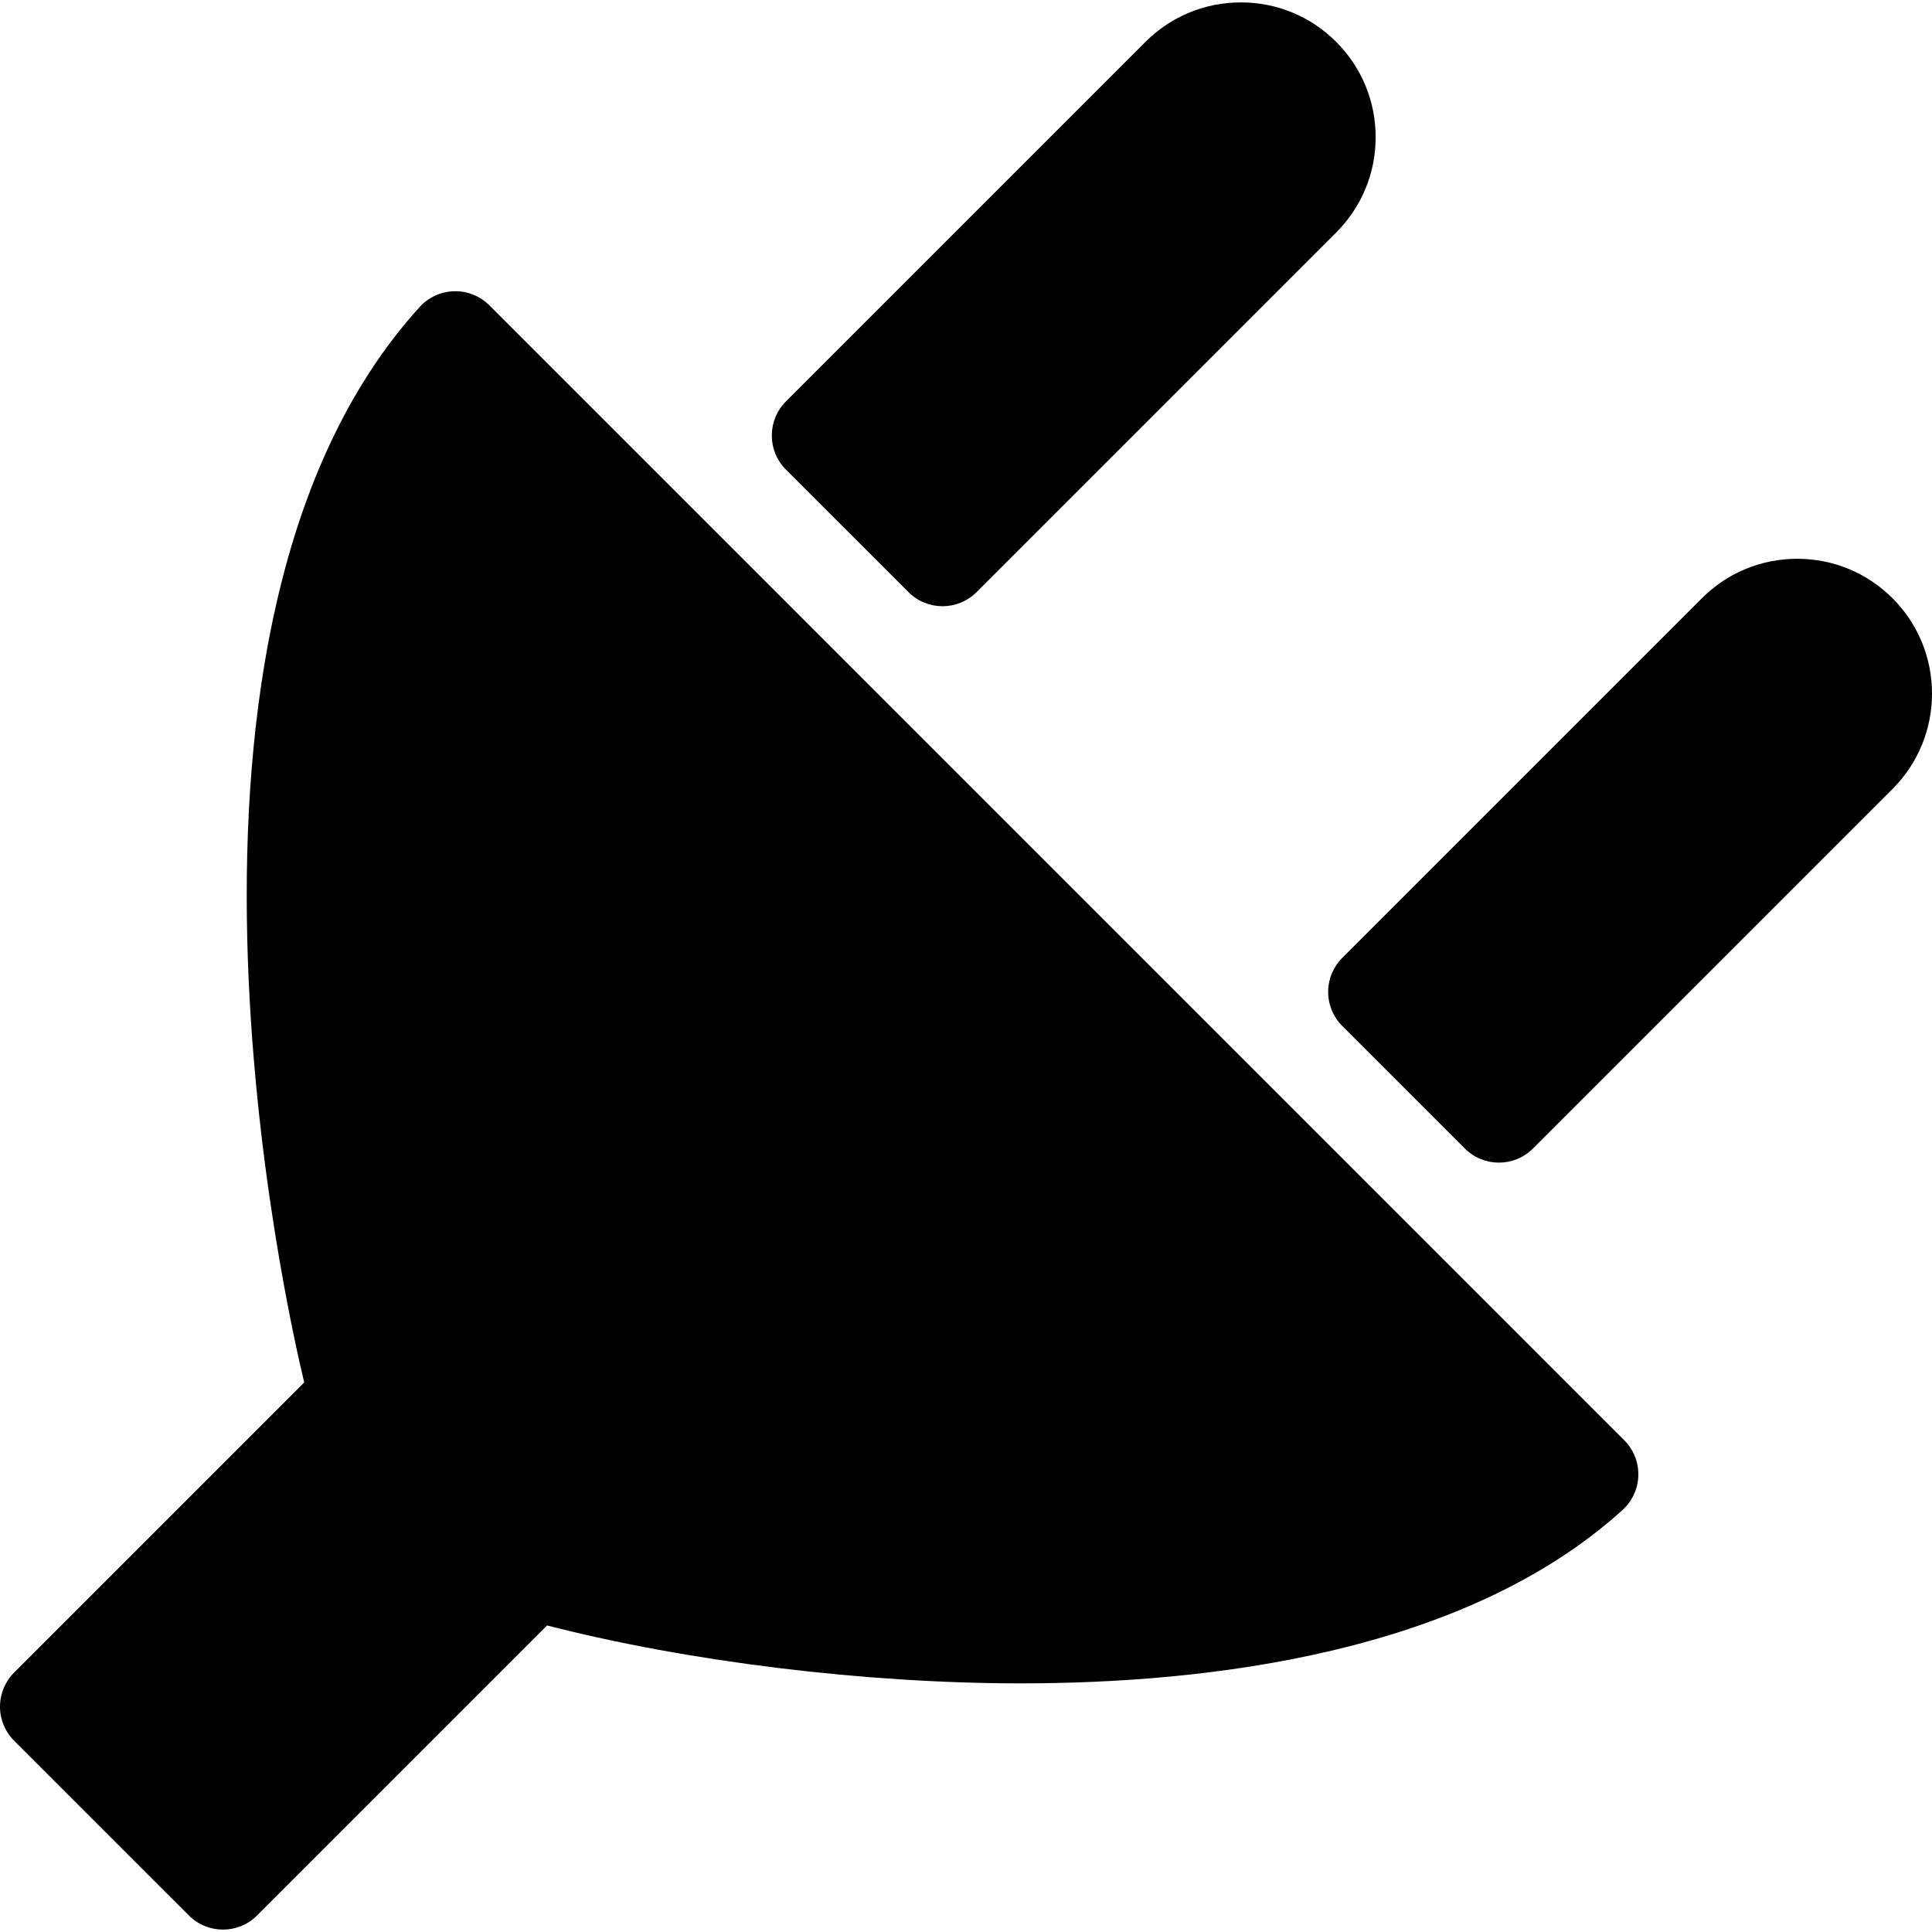
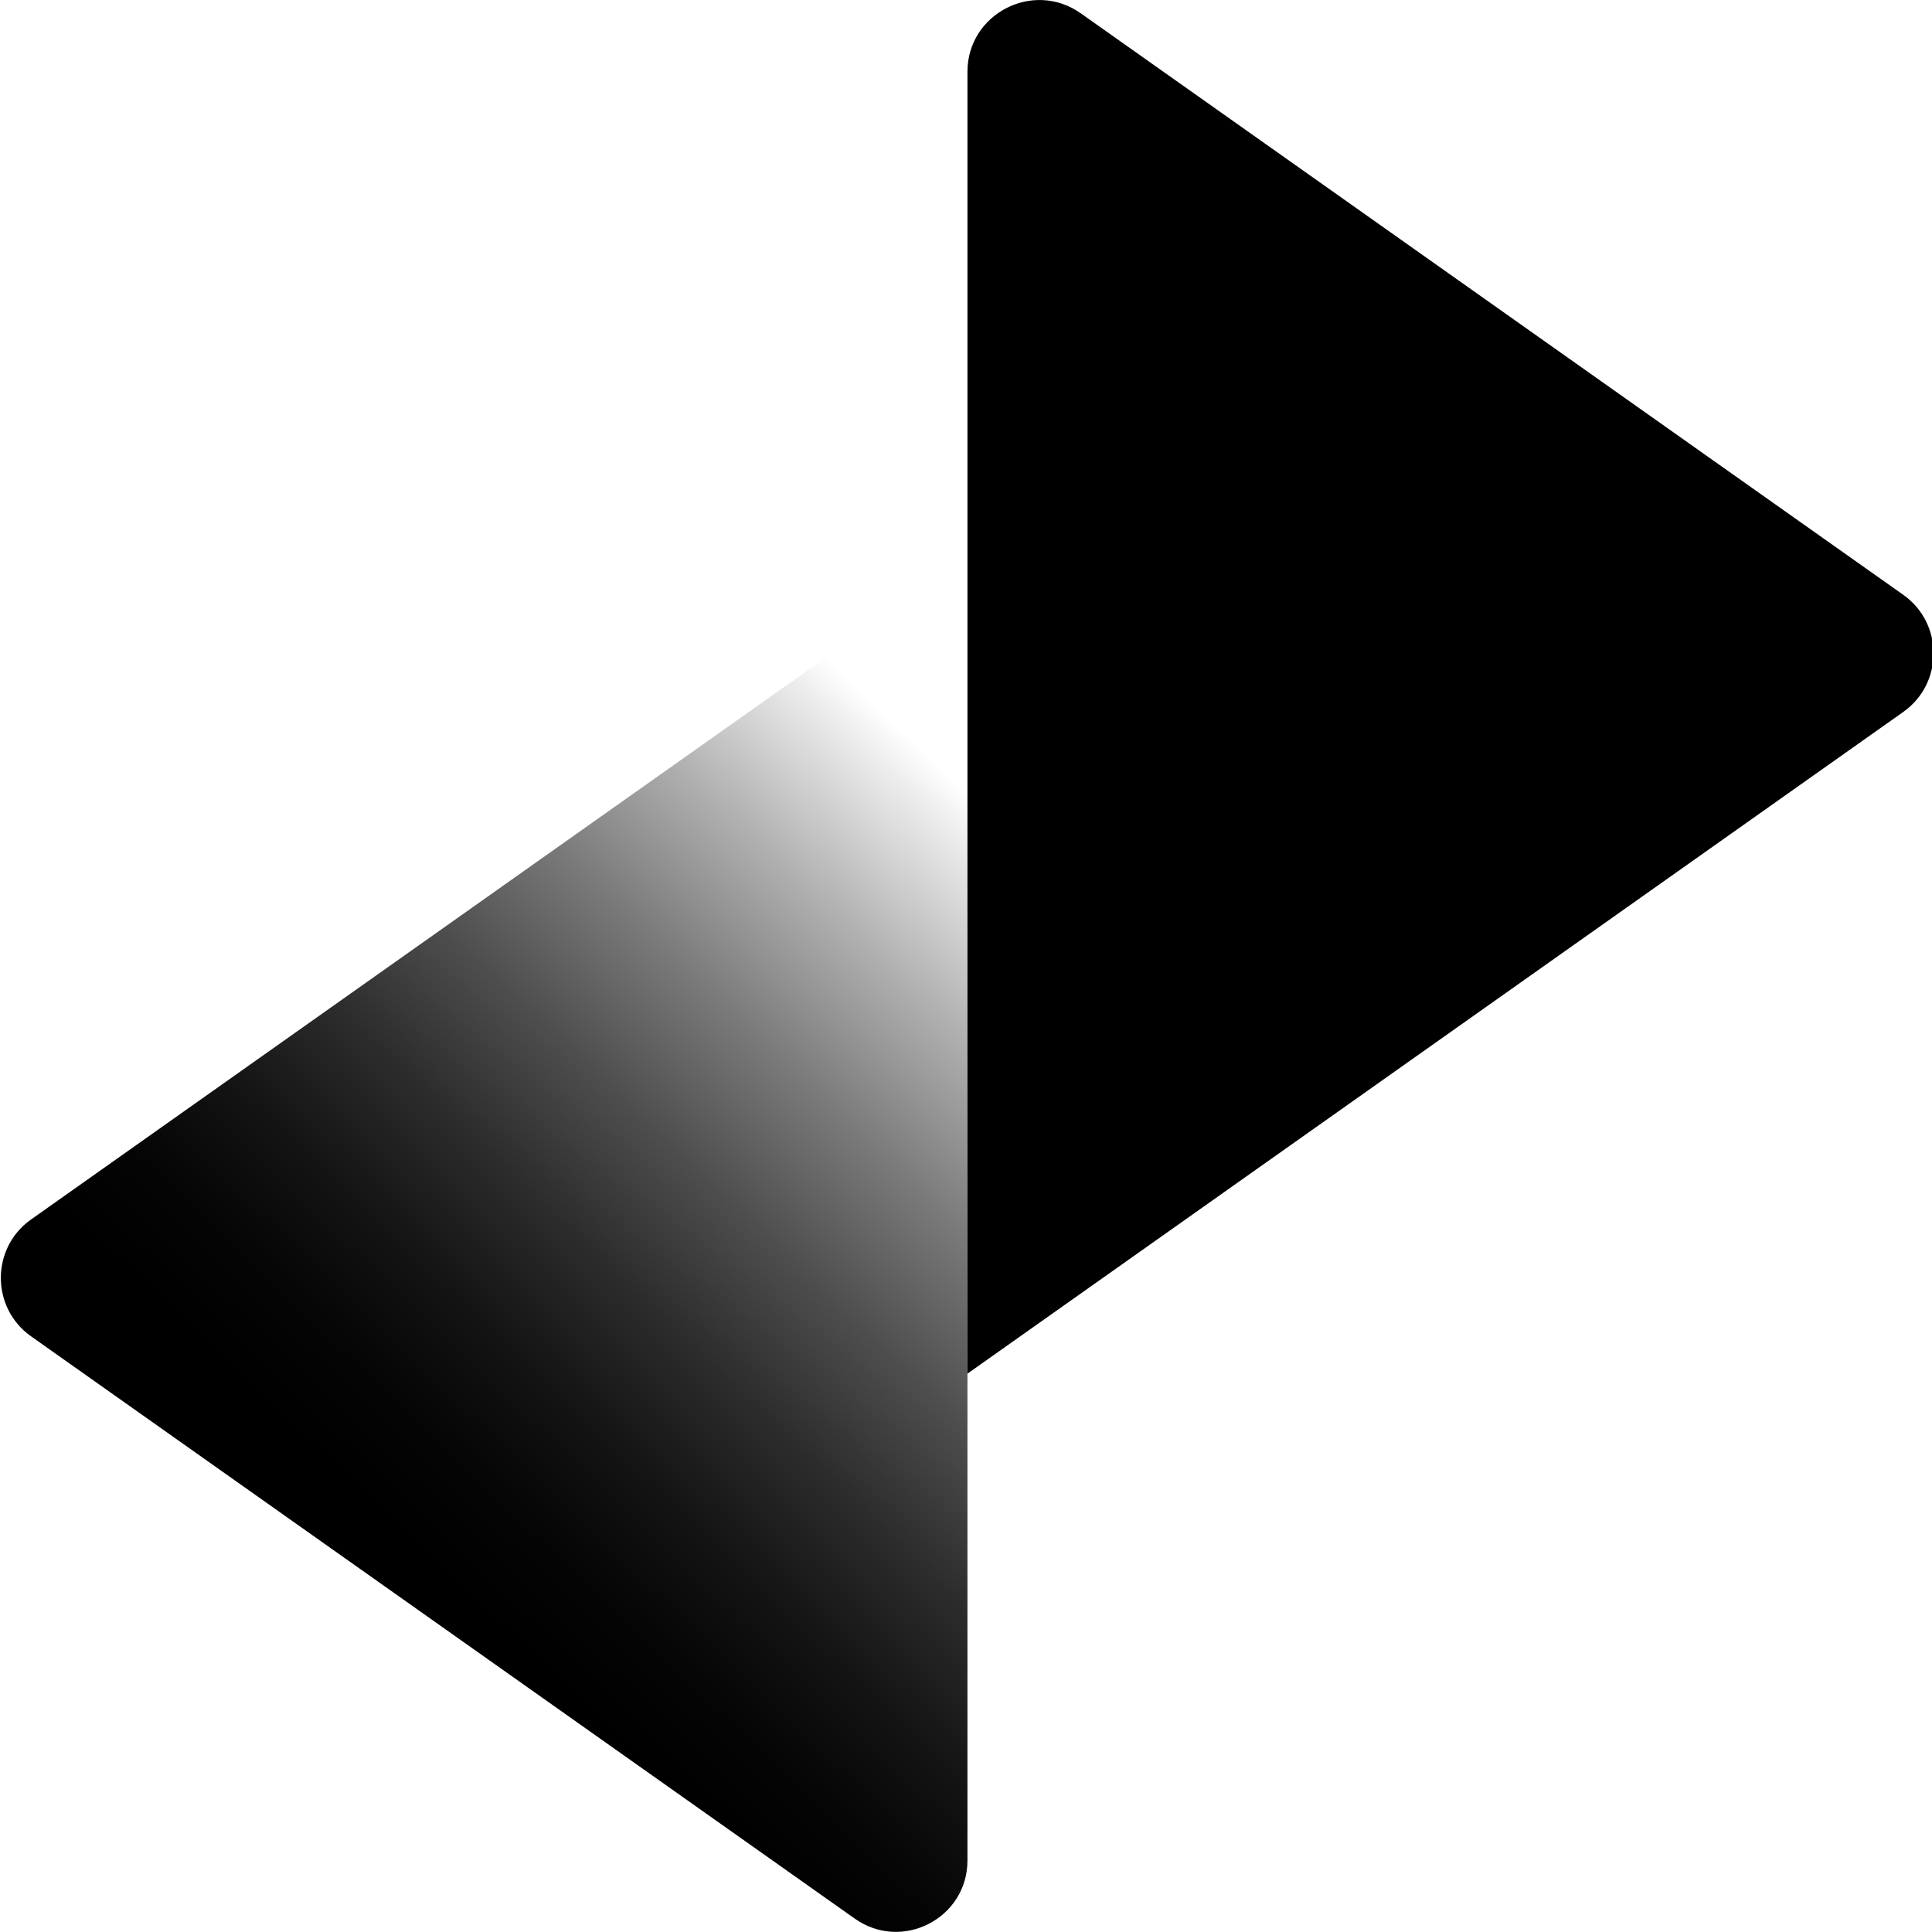
- <svg xmlns="http://www.w3.org/2000/svg" version="1.1" id="Capa_1" x="0px" y="0px" width="99.012px" height="99.012px" viewBox="0 0 99.012 99.012" style="enable-background:new 0 0 99.012 99.012;" xml:space="preserve">
-   <g>
-     <g>
-       <path d="M25.08,15.648c-0.478-0.478-1.135-0.742-1.805-0.723c-0.675,0.017-1.314,0.309-1.768,0.808    c-14.829,16.325-6.762,51.623-5.916,55.115L0.723,85.717C0.26,86.18,0,86.808,0,87.463c0,0.654,0.26,1.283,0.723,1.746    l8.958,8.957c0.482,0.48,1.114,0.723,1.746,0.723c0.631,0,1.264-0.24,1.745-0.723l14.865-14.864    c7.237,1.859,16.289,2.968,24.28,2.968c9.599,0,22.739-1.543,30.836-8.886c0.5-0.454,0.793-1.093,0.809-1.769    c0.018-0.676-0.245-1.328-0.723-1.805L25.08,15.648z" />
-       <path d="M46.557,30.345c0.482,0.482,1.114,0.723,1.746,0.723c0.632,0,1.264-0.241,1.746-0.724l18.428-18.428    c1.305-1.305,2.023-3.04,2.023-4.885c0-1.846-0.719-3.582-2.023-4.886c-1.305-1.305-3.039-2.022-4.885-2.022    c-1.845,0-3.581,0.718-4.887,2.022L40.277,20.574c-0.964,0.964-0.964,2.527,0,3.492L46.557,30.345z" />
-       <path d="M96.99,30.661c-1.305-1.305-3.039-2.024-4.885-2.024c-1.847,0-3.582,0.718-4.886,2.023L68.79,49.089    c-0.464,0.463-0.724,1.091-0.724,1.746s0.26,1.282,0.724,1.746l6.28,6.278c0.481,0.482,1.113,0.724,1.746,0.724    c0.631,0,1.264-0.241,1.746-0.724l18.43-18.429C99.686,37.735,99.686,33.353,96.99,30.661z" />
-     </g>
-   </g>
-   <g>
- </g>
-   <g>
- </g>
-   <g>
- </g>
-   <g>
- </g>
-   <g>
- </g>
-   <g>
- </g>
-   <g>
- </g>
-   <g>
- </g>
-   <g>
- </g>
-   <g>
- </g>
-   <g>
- </g>
-   <g>
- </g>
-   <g>
- </g>
-   <g>
- </g>
-   <g>
- </g>
+ <svg xmlns="http://www.w3.org/2000/svg" version="1.1" id="Layer_1" x="0px" y="0px" viewBox="0 0 800 800" style="enable-background:new 0 0 800 800;" xml:space="preserve">
+   <style type="text/css">
+ 	.st0{fill:url(#SVGID_1_);}
+ </style>
+   <linearGradient id="SVGID_1_" gradientUnits="userSpaceOnUse" x1="500.412" y1="336.73" x2="191.808" y2="658.841">
+     <stop offset="0.141" style="stop-color:#FFFFFF" />
+     <stop offset="0.174" style="stop-color:#EEEEEE" />
+     <stop offset="0.308" style="stop-color:#B0B0B0" />
+     <stop offset="0.44" style="stop-color:#7A7A7A" />
+     <stop offset="0.568" style="stop-color:#4E4E4E" />
+     <stop offset="0.69" style="stop-color:#2C2C2C" />
+     <stop offset="0.806" style="stop-color:#141414" />
+     <stop offset="0.912" style="stop-color:#050505" />
+     <stop offset="1" style="stop-color:#000000" />
+   </linearGradient>
+   <path class="st0" d="M12.8,553.3L354,794.5c19.6,13.8,46.6-0.2,46.6-24.1V230.8L12.8,505C-3.8,516.8-3.8,541.5,12.8,553.3z" />
+   <path d="M400.6,29.7v539.1l387.5-274c16.7-11.8,16.7-36.7,0-48.5L447.5,5.5C427.8-8.4,400.6,5.7,400.6,29.7z" />
</svg>
